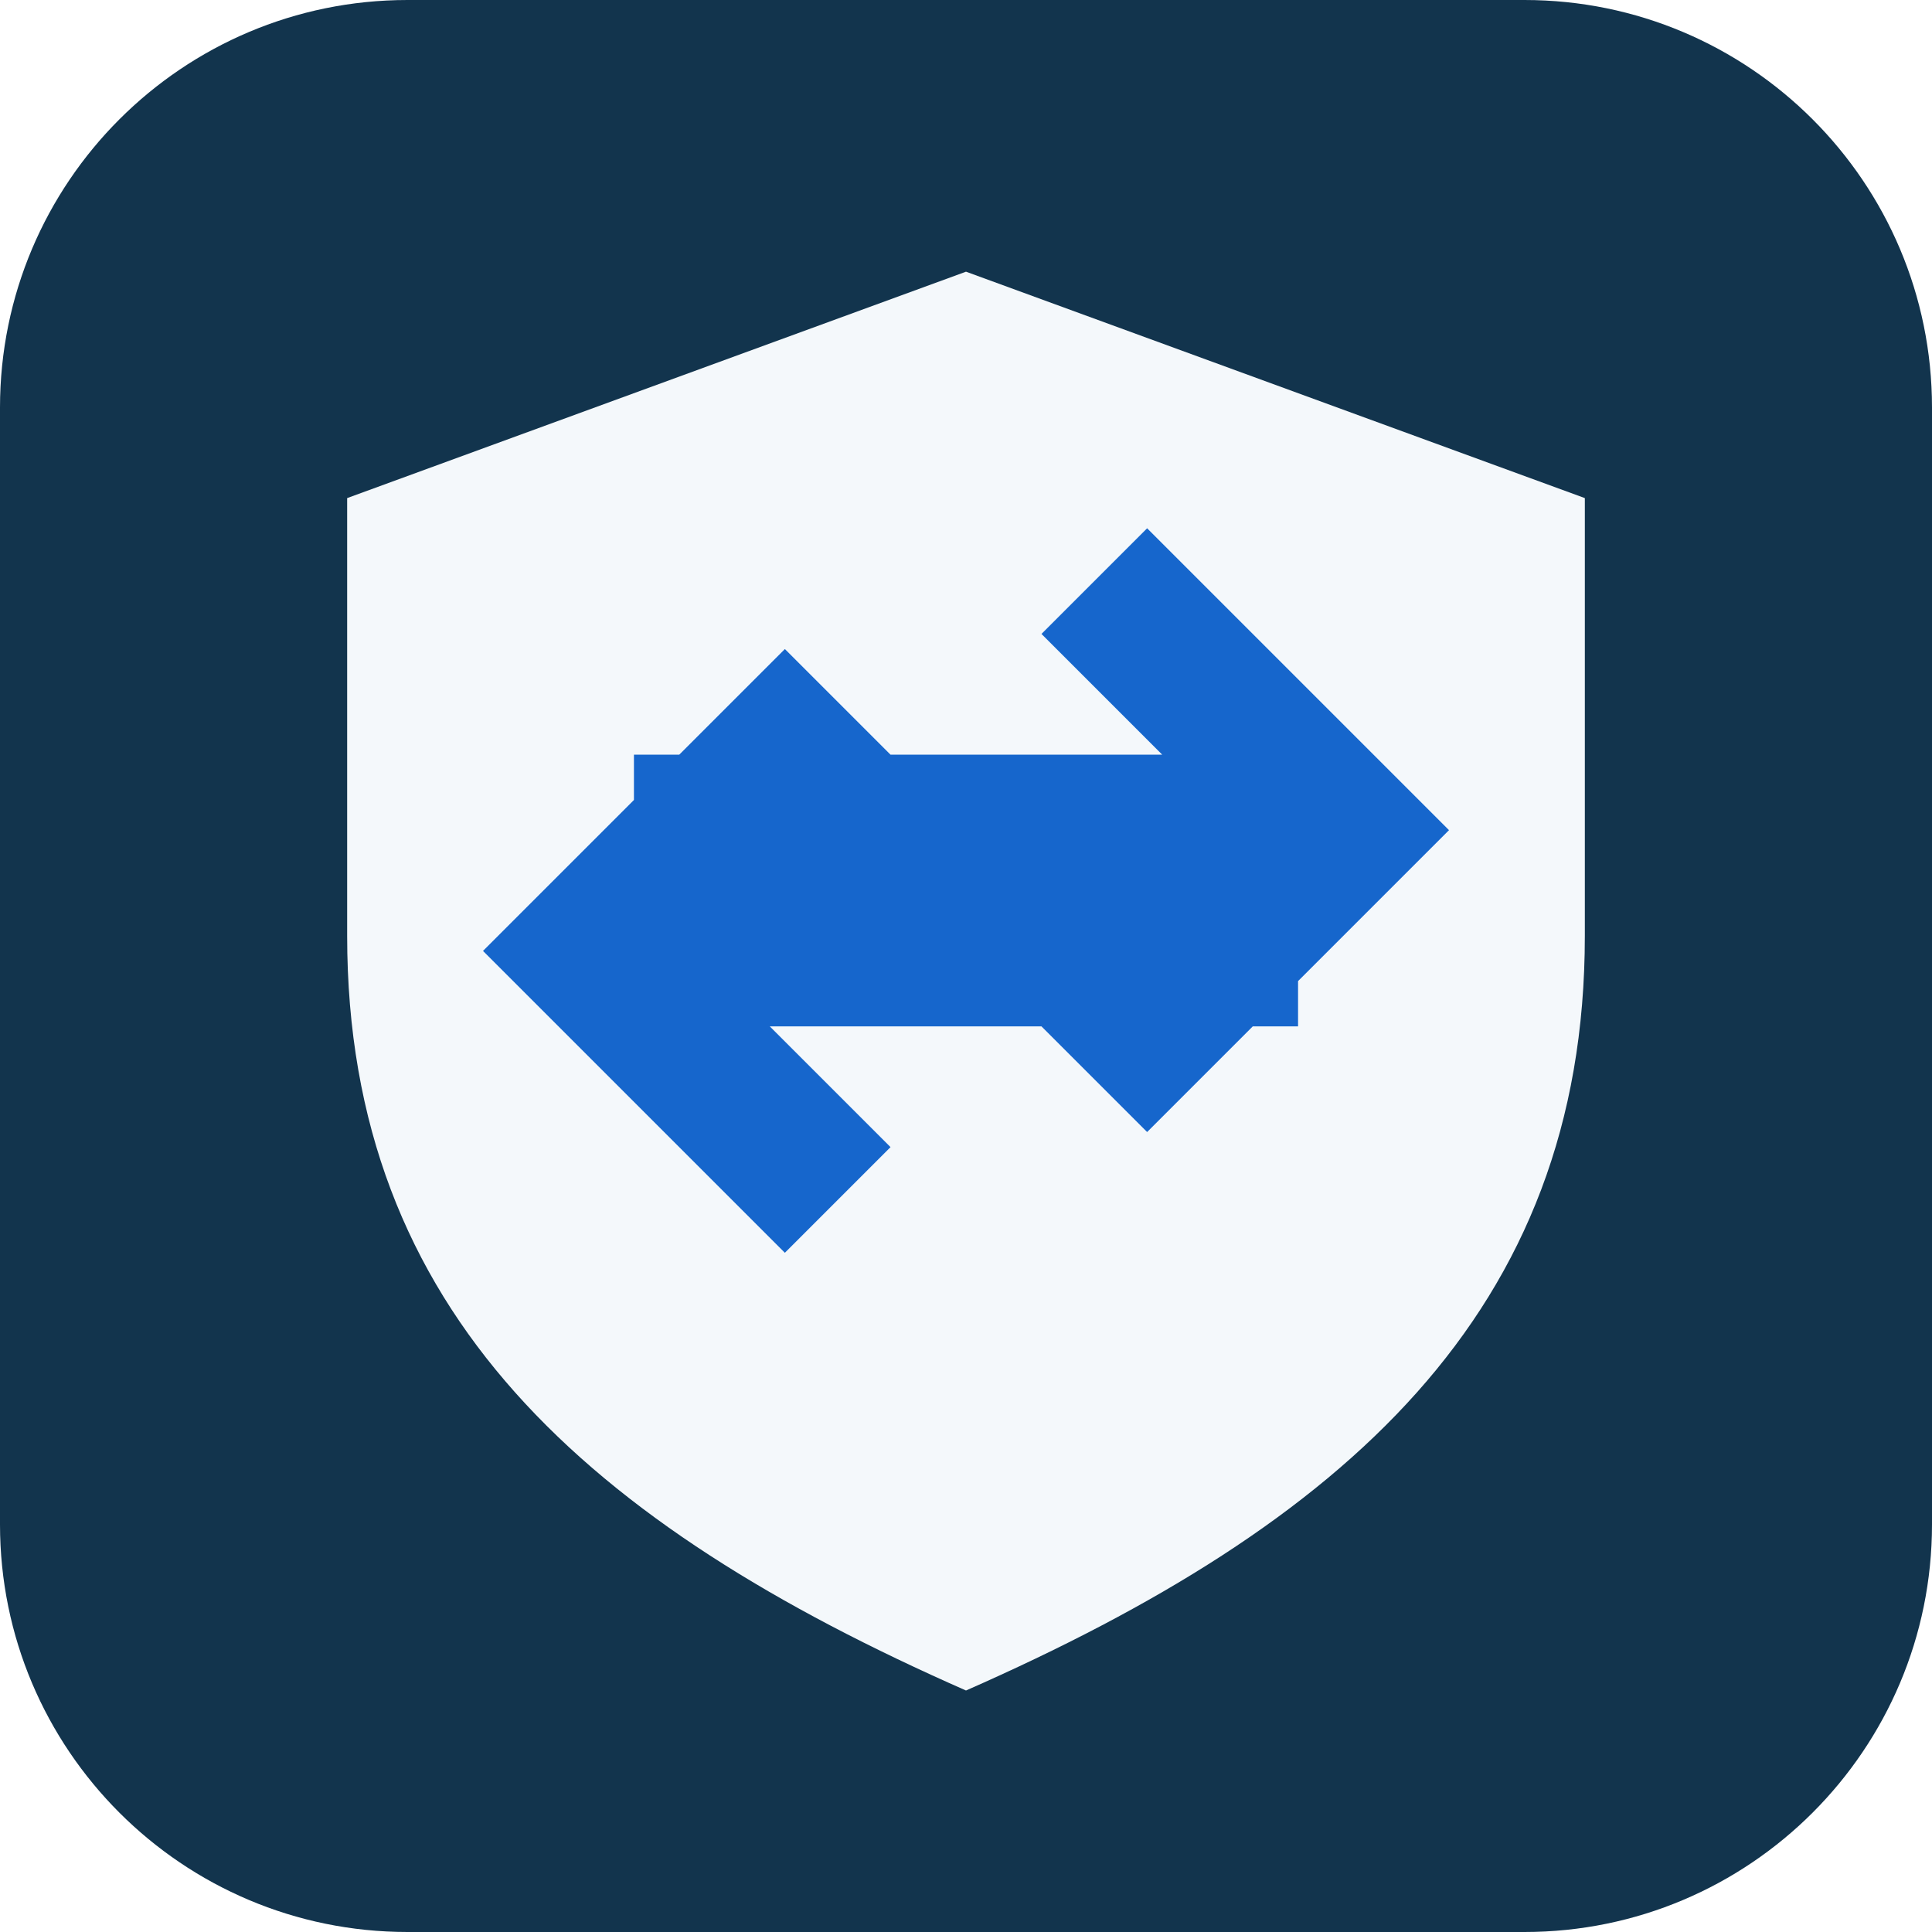
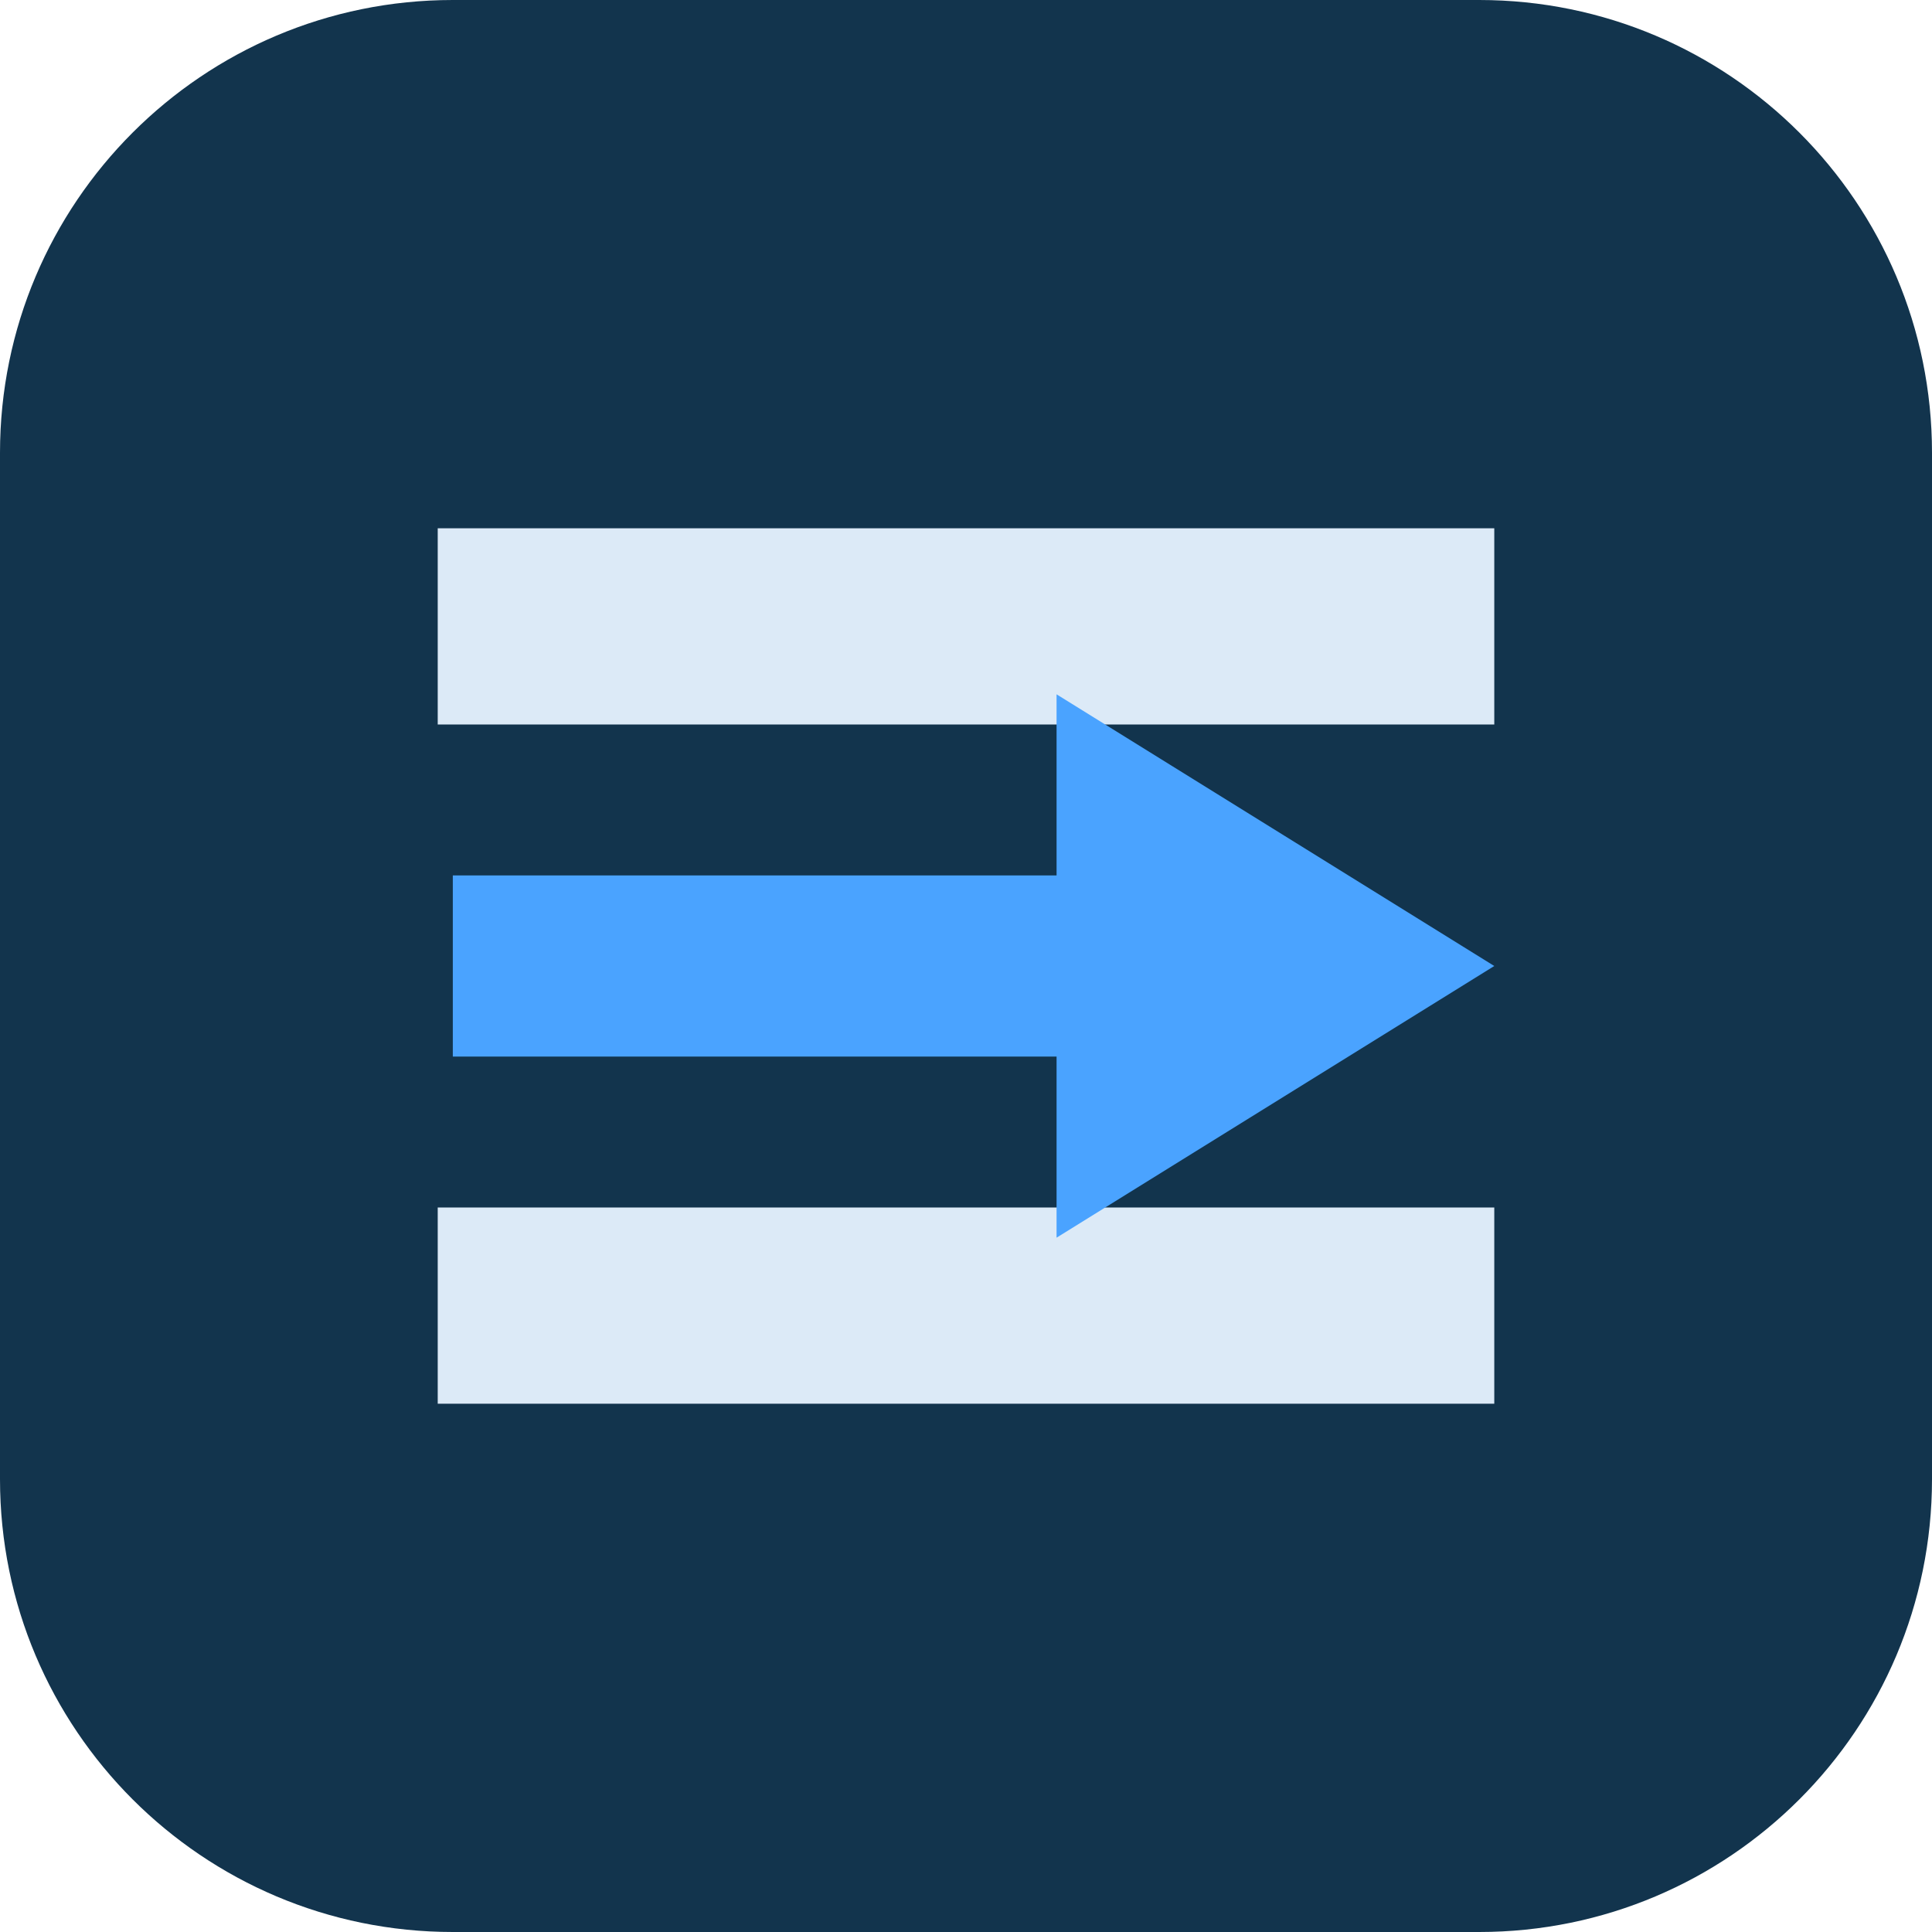
<svg xmlns="http://www.w3.org/2000/svg" viewBox="0 0 128 128" role="img" aria-label="Gimme Sum Headers icon">
-   <rect width="128" height="128" rx="27" fill="#12344d" />
-   <path d="M64 18 105 33v29c0 25-16 39-41 50C39 101 23 87 23 62V33l41-15Z" fill="#f4f8fb" />
-   <path d="M42 50h35l-8-8 7-7 20 20-20 20-7-7 8-8H42v-10Zm44 18h-35l8 8-7 7-20-20 20-20 7 7-8 8h35v10Z" fill="#1666cc" />
+   <rect width="128" height="128" rx="30" fill="#12344d" />
+   <path d="M29 35h70v13H29zm0 45h70v13H29z" fill="#dceaf7" />
+   <path d="M30 58h40V46l29 18-29 18V70H30z" fill="#4aa3ff" />
</svg>
